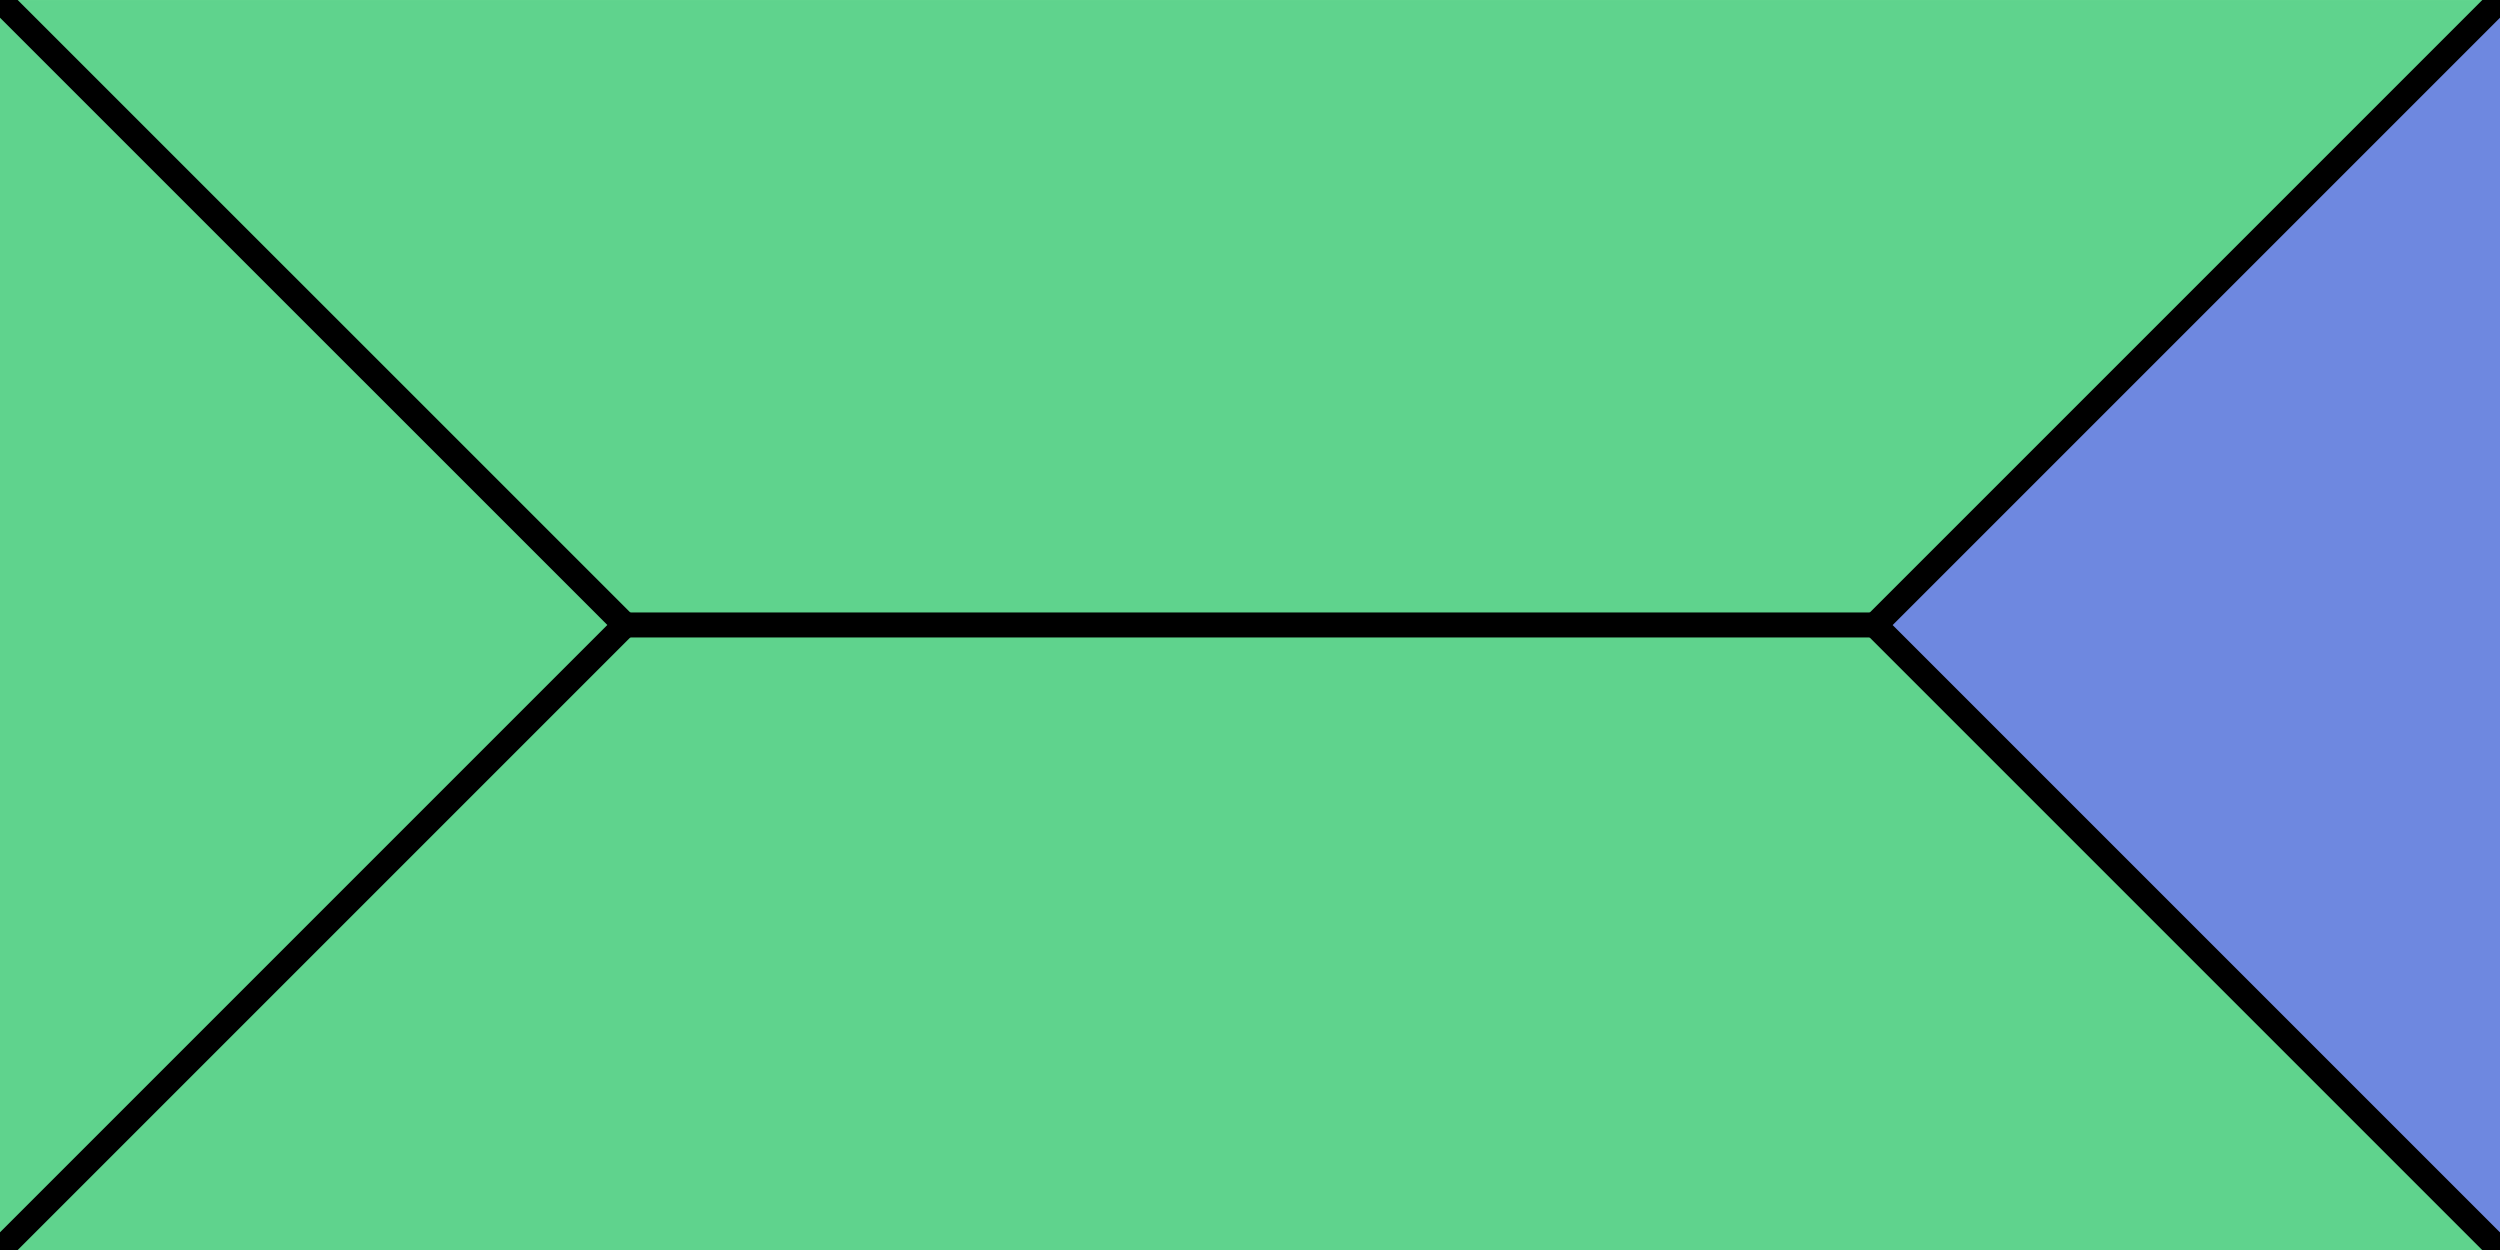
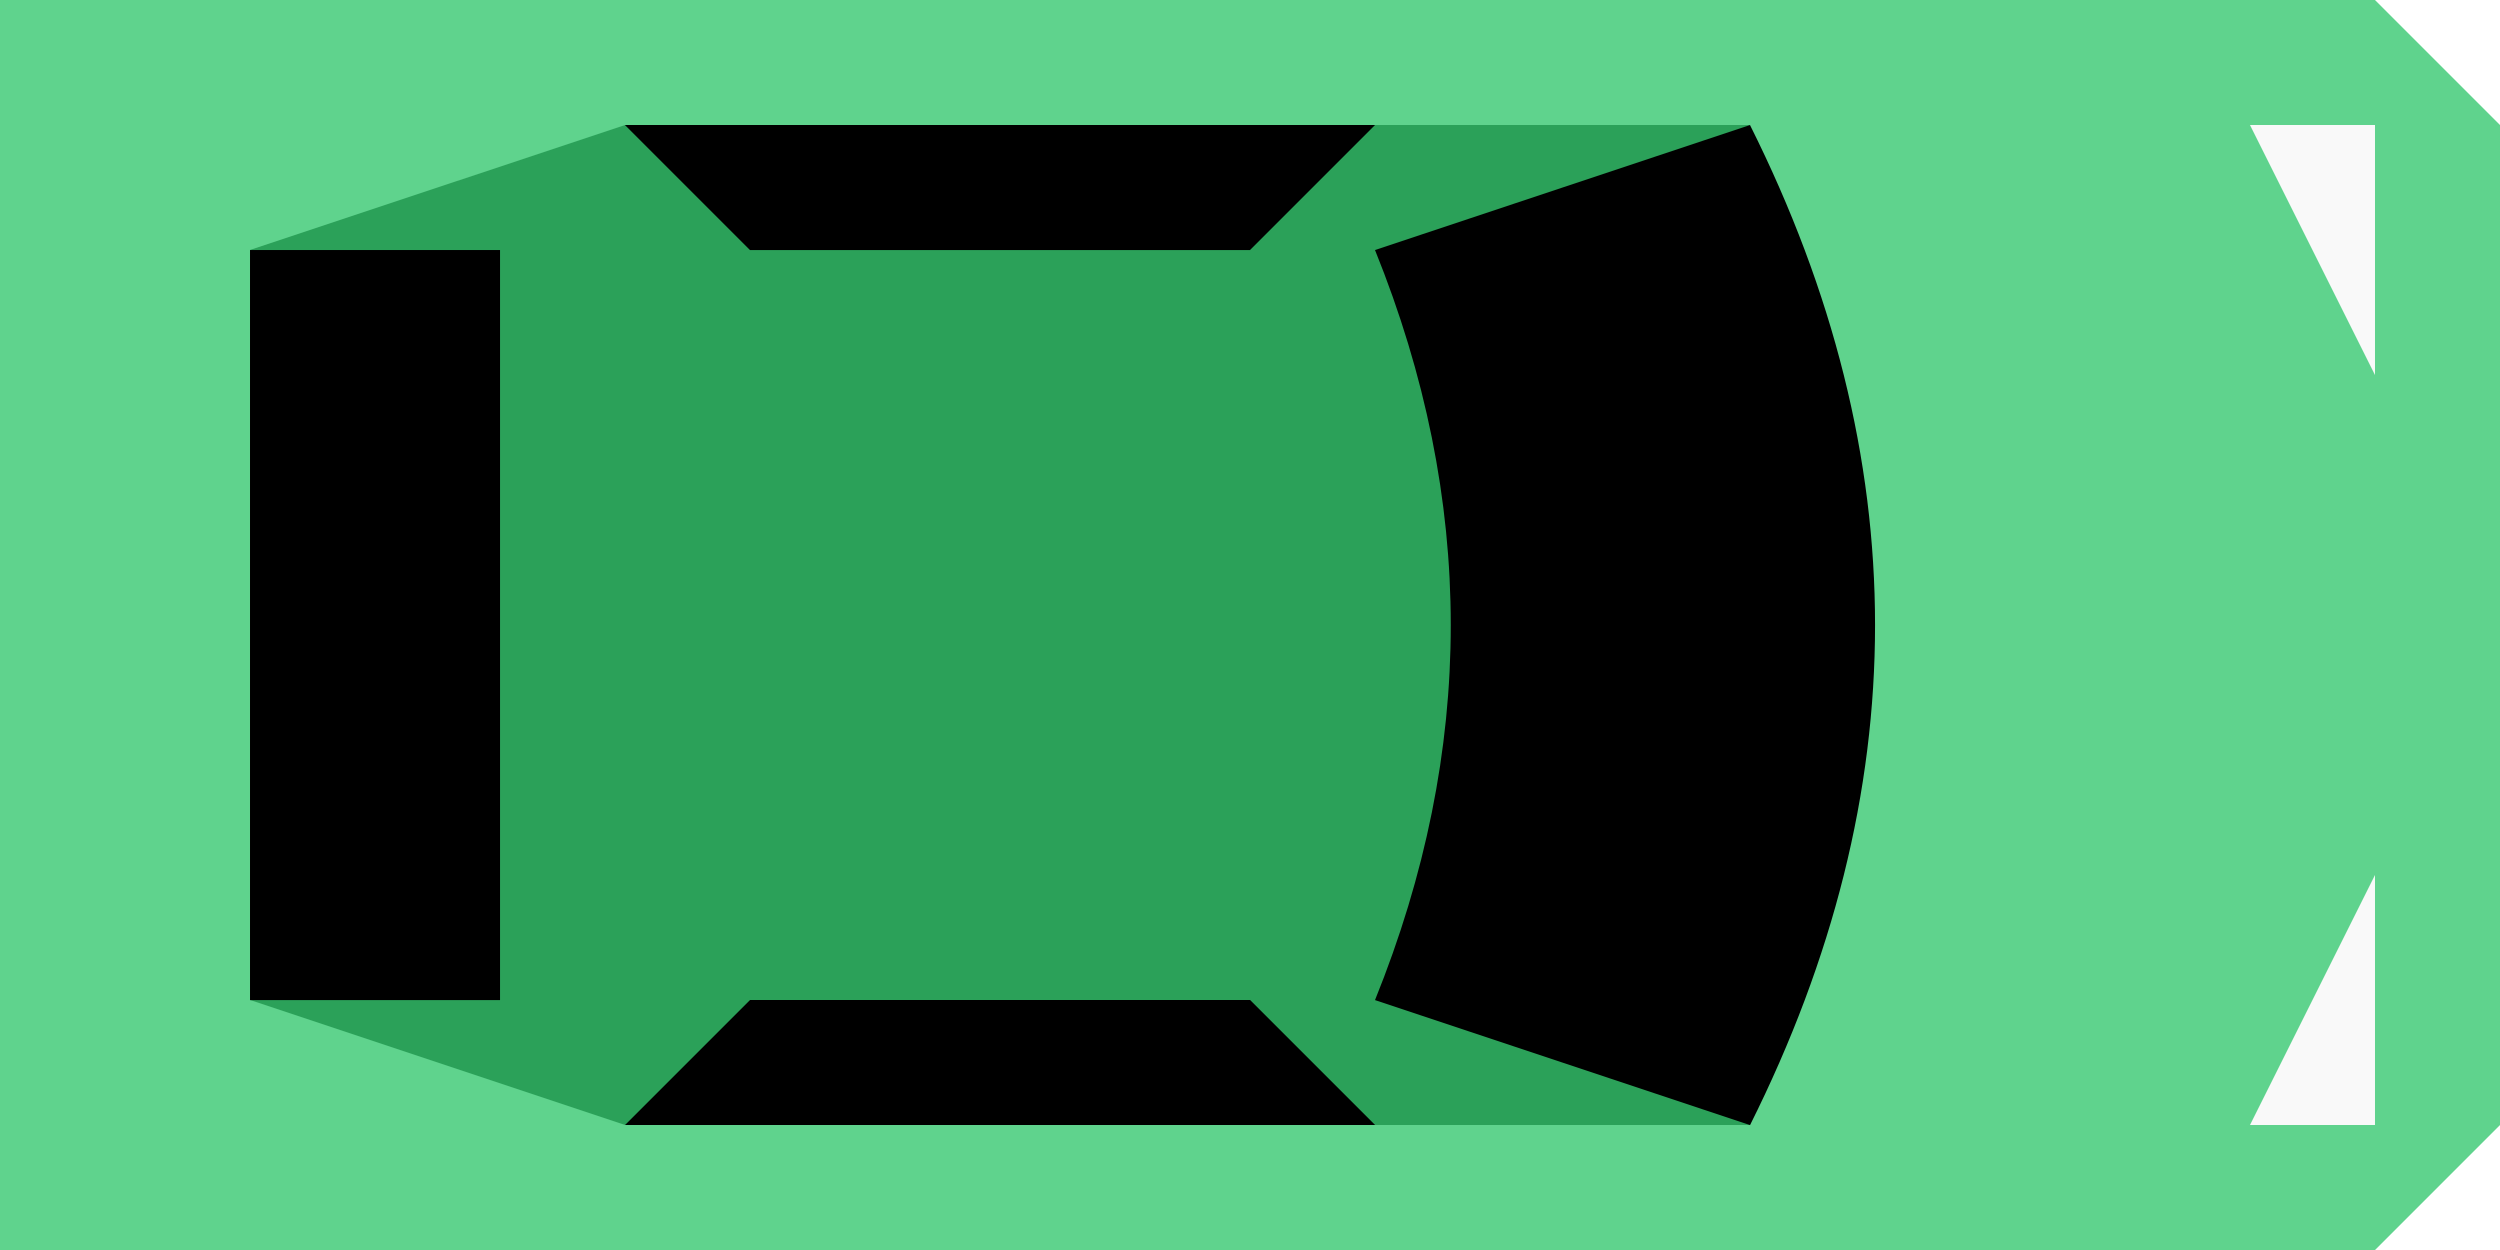
<svg xmlns="http://www.w3.org/2000/svg" width="100" height="50" viewBox="0 0 26.458 13.229" version="1.1" id="svg8">
  <defs id="defs2" />
  <g id="layer1" transform="translate(0,-283.7708)">
-     <rect style="opacity:1;fill:#5fd38d;fill-opacity:1;stroke:none;stroke-width:2.646;stroke-linecap:square;stroke-linejoin:round;stroke-miterlimit:4;stroke-dasharray:none;stroke-dashoffset:0;stroke-opacity:1" id="rect853" width="26.458" height="13.229" x="0" y="283.771" />
-     <path style="fill:#6e88e0;fill-opacity:1;stroke-width:2.646;stroke-linecap:round;stroke-linejoin:round" d="m 26.458,283.771 -6.615,6.615 6.615,6.615 z" id="path2" />
-     <path style="fill:none;stroke-width:0.265;stroke-linecap:round;stroke-linejoin:round;stroke:#000000;stroke-dasharray:none" d="M 0,297 6.615,290.385 0,283.771" id="path1" />
-     <path style="fill:none;stroke:#000000;stroke-width:0.265;stroke-linecap:round;stroke-linejoin:round;stroke-dasharray:none" d="m 26.458,283.771 -6.615,6.615 6.615,6.615" id="path3" />
-     <path style="fill:none;stroke:#000000;stroke-width:0.265;stroke-linecap:round;stroke-linejoin:round;stroke-dasharray:none" d="M 6.615,290.385 H 19.844" id="path4" />
+     <path id="rect853" style="opacity:1;fill:#5fd38d;stroke-width:2.646;stroke-linecap:square;stroke-linejoin:round" d="m 0,283.771 h 4.716 20.419 l 1.323,1.323 v 10.583 l -1.323,1.323 H 0 Z" />
+     <path style="fill:#2ba159;fill-opacity:1;stroke-width:2.646;stroke-linecap:round;stroke-linejoin:round" d="m 6.615,285.094 h 11.906 v 10.583 H 6.615 l -3.969,-1.323 v -7.938 z" id="path5" />
+     <path style="fill:#000000;stroke-width:2.646;stroke-linecap:round;stroke-linejoin:round" d="M 5.292,286.417 H 2.646 v 7.938 h 2.646 z" id="path2" />
+     <path style="fill:#000000;stroke-width:2.646;stroke-linecap:round;stroke-linejoin:round" d="m 13.229,286.417 1.323,-1.323 h -7.938 l 1.323,1.323 z" id="path3" />
+     <path style="fill:#000000;stroke-width:2.646;stroke-linecap:round;stroke-linejoin:round" d="m 7.938,294.354 h 5.292 l 1.323,1.323 h -7.938 z" id="path4" />
+     <path style="fill:#000000;stroke-width:2.646;stroke-linecap:round;stroke-linejoin:round" d="m 18.521,285.094 -3.969,1.323 c 1.069,2.646 1.069,5.292 0,7.938 l 3.969,1.323 c 1.764,-3.528 1.764,-7.056 0,-10.583 z" id="path1" />
+     <path style="fill:#f9f9f9;stroke-width:2.646;stroke-linecap:round;stroke-linejoin:round" d="M 25.135,285.094 H 23.812 l 1.323,2.646 z" id="path6" />
+     <path style="fill:#f9f9f9;stroke-width:2.646;stroke-linecap:round;stroke-linejoin:round" d="m 25.135,293.031 -1.323,2.646 h 1.323 z" id="path7" />
  </g>
</svg>
